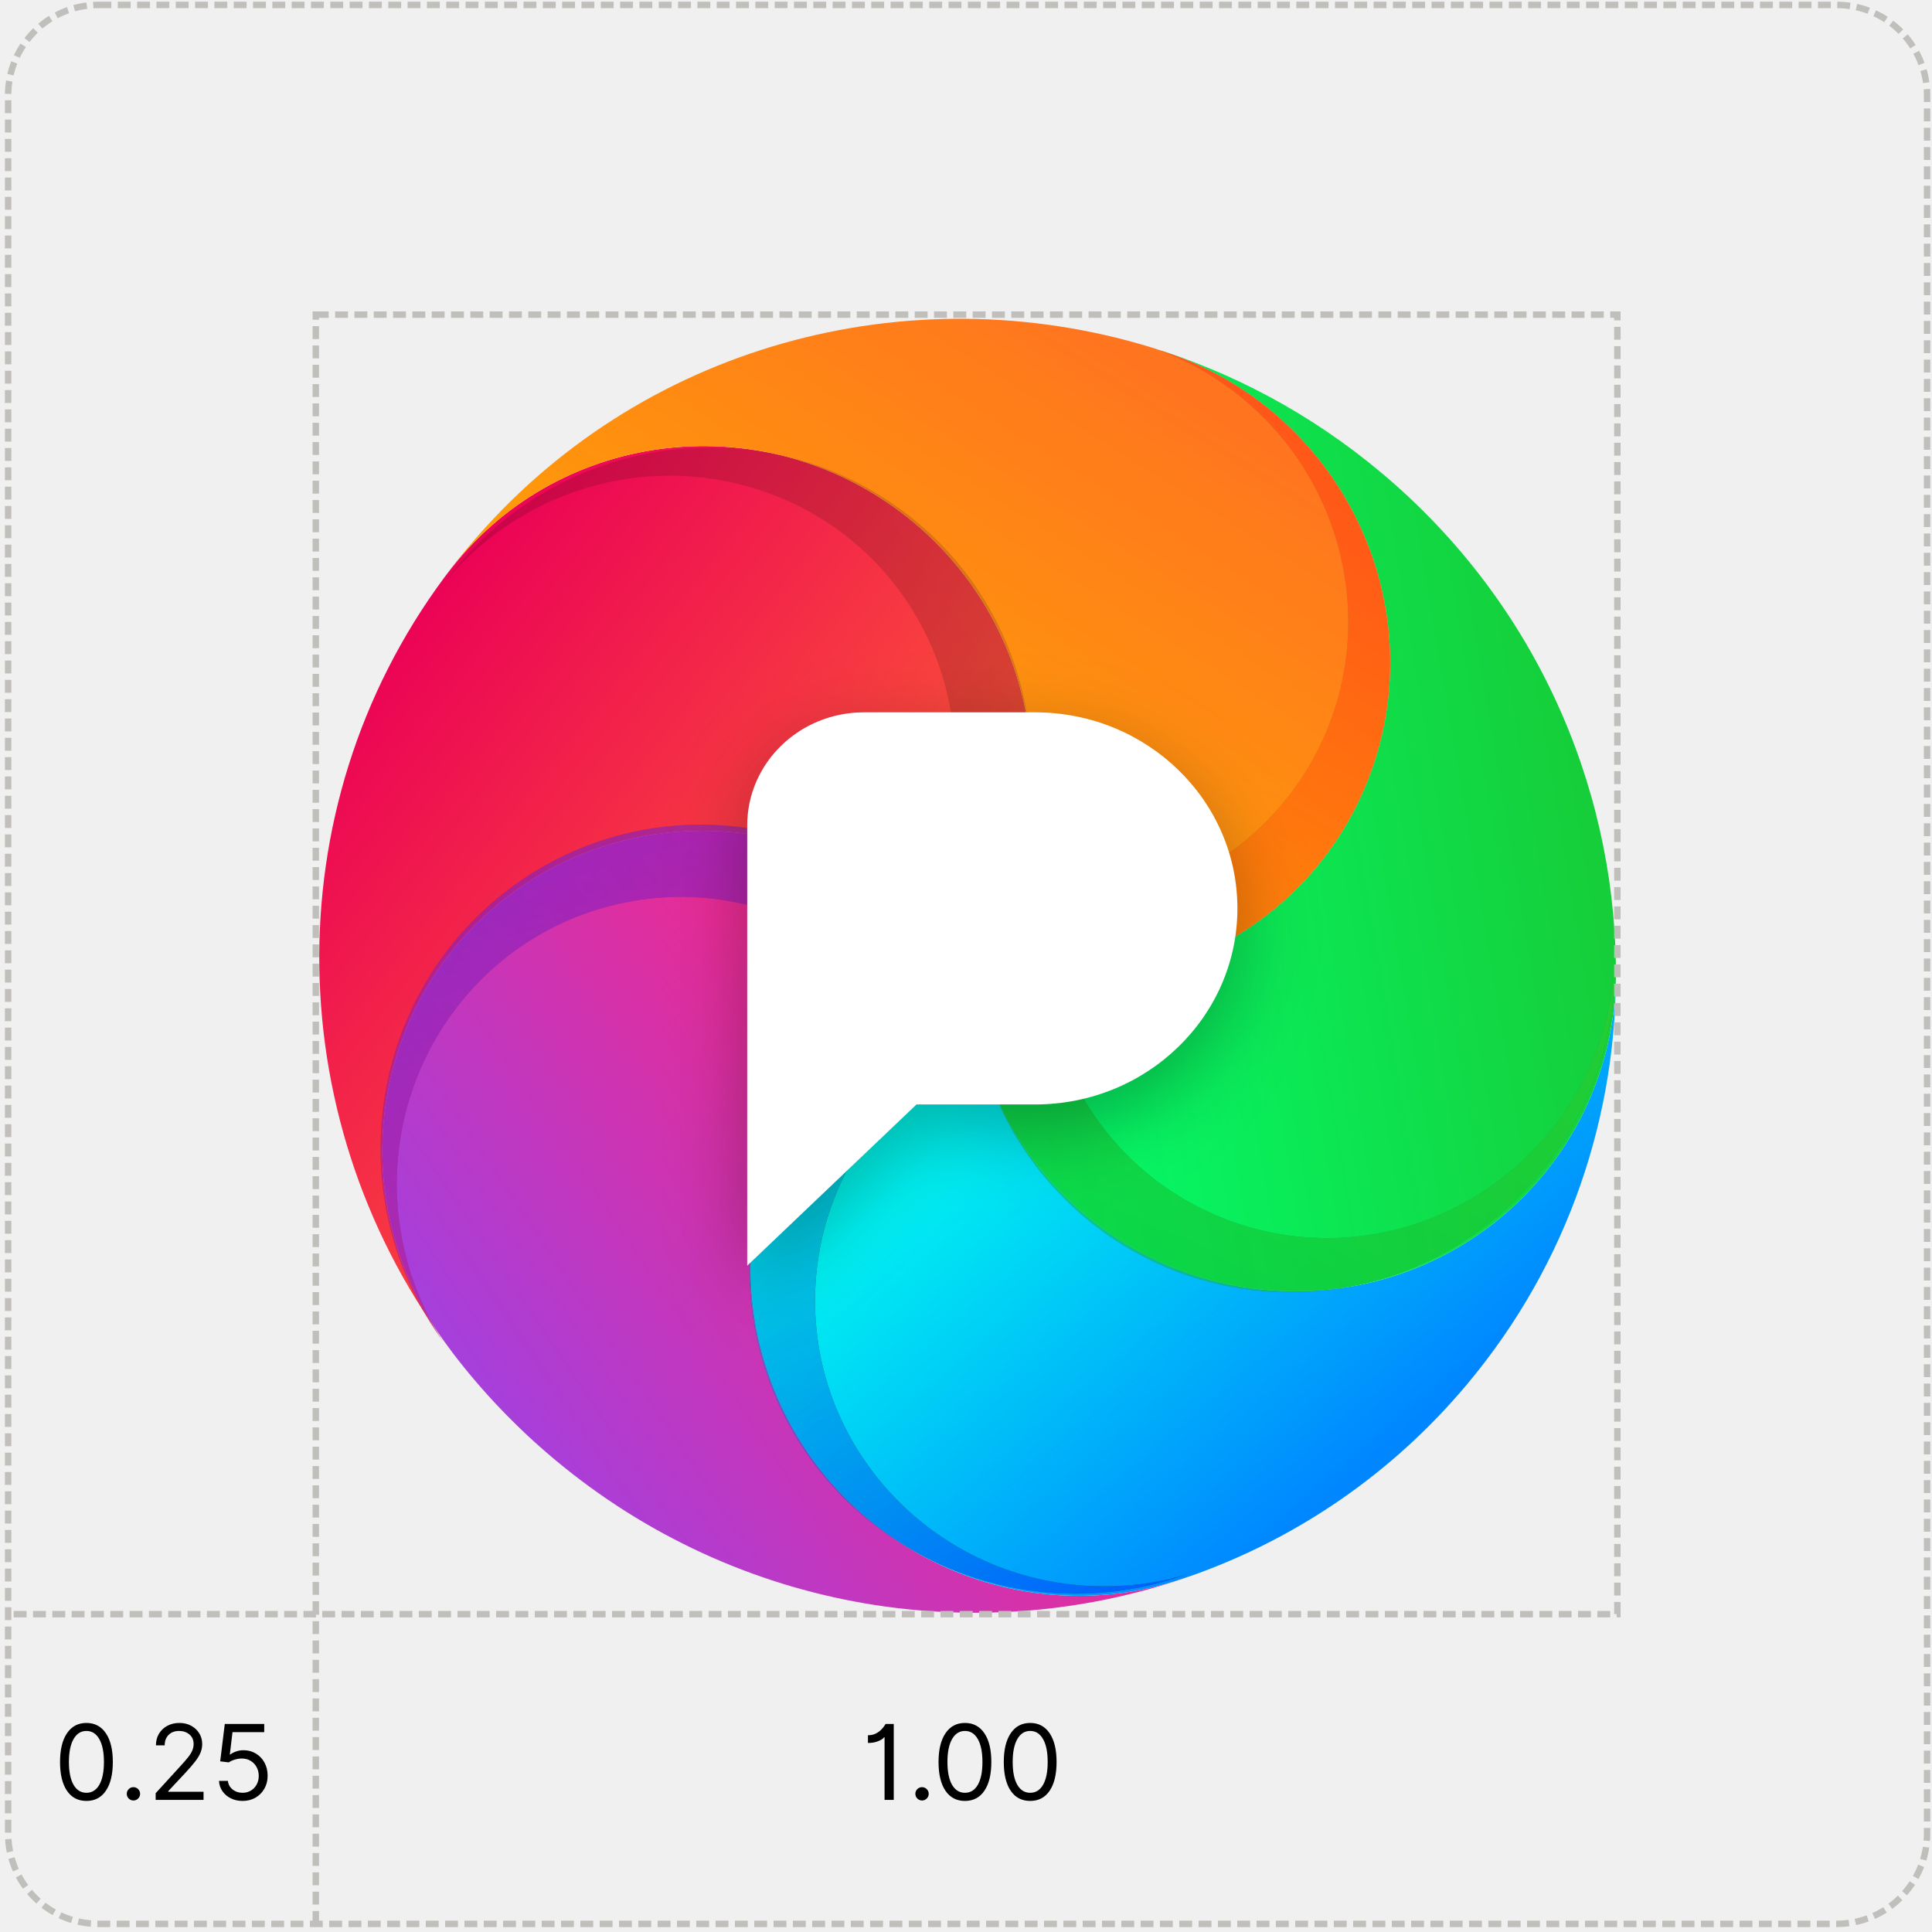
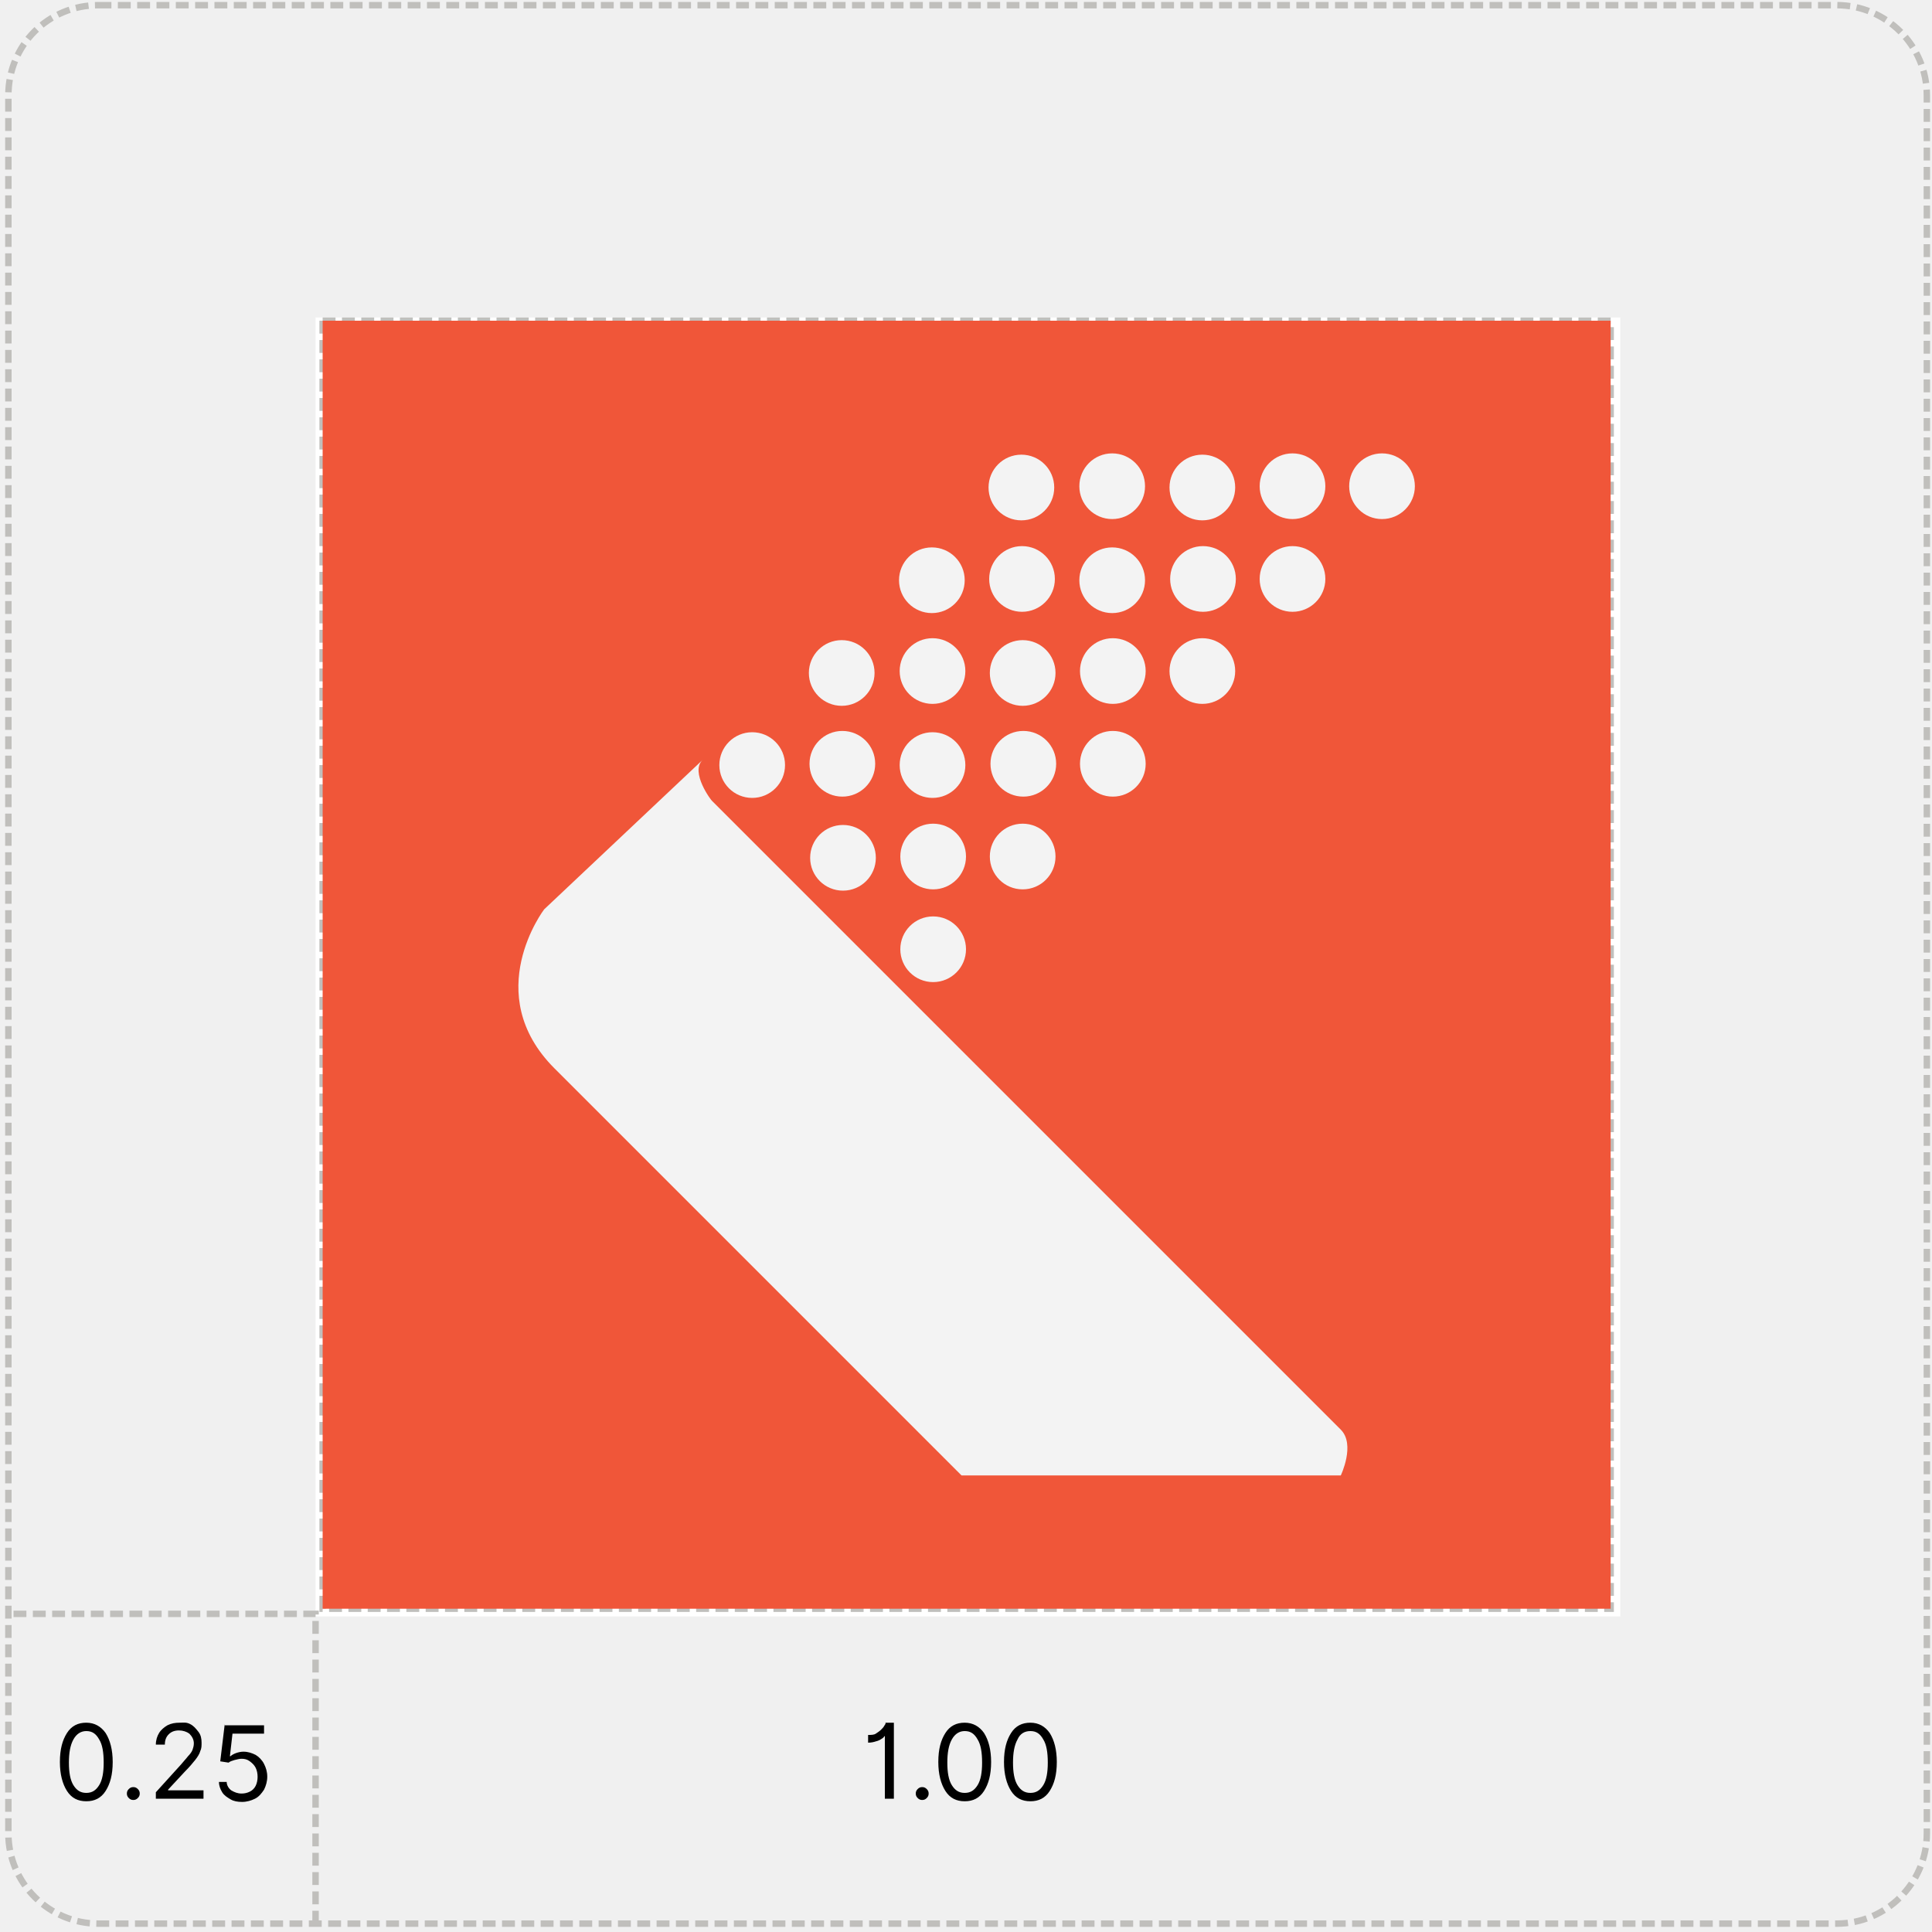
- <svg xmlns="http://www.w3.org/2000/svg" xmlns:xlink="http://www.w3.org/1999/xlink" width="300" height="300" viewBox="0 0 300 300" version="1.1" id="svg114">
-   <defs id="defs61">
-     <rect id="path-1" x="0" y="0.112" width="50" height="49.776" />
-     <linearGradient x1="1" y1="0.558" x2="0" y2="0.601" id="linearGradient-3">
-       <stop stop-color="#FF5C34" offset="0%" id="stop7" />
-       <stop stop-color="#EB0256" offset="100%" id="stop9" />
-     </linearGradient>
-     <linearGradient x1="18.604" y1="60.089" x2="29.552" y2="34.263" id="linearGradient-4" gradientTransform="scale(1.218163,0.820908)" gradientUnits="userSpaceOnUse">
-       <stop stop-color="#A63FDB" offset="0%" id="stop12" />
-       <stop stop-color="#FF257E" offset="100%" id="stop14" />
-     </linearGradient>
-     <linearGradient x1="31.906" y1="22.861" x2="56.143" y2="28.198" id="linearGradient-5" gradientTransform="scale(0.8786187,1.13815)" gradientUnits="userSpaceOnUse">
-       <stop stop-color="#00FFF0" offset="0%" id="stop17" />
-       <stop stop-color="#0087FF" offset="100%" id="stop19" />
-     </linearGradient>
-     <linearGradient x1="40.014" y1="3.05" x2="21.611" y2="22.693" id="linearGradient-6" gradientTransform="scale(1.047997,0.9542011)" gradientUnits="userSpaceOnUse">
-       <stop stop-color="#17C934" offset="0%" id="stop22" />
-       <stop stop-color="#03FF6E" offset="100%" id="stop24" />
-     </linearGradient>
-     <linearGradient x1="0.5" y1="1.119" x2="0.306" y2="0" id="linearGradient-7">
-       <stop stop-color="#FFB000" offset="0%" id="stop27" />
-       <stop stop-color="#FF7725" offset="100%" id="stop29" />
-     </linearGradient>
-     <path d="M 25.88,24.664 C 25.519,17.862 19.644,12.638 12.758,12.994 5.873,13.351 0.583,19.153 0.944,25.954 l 0.01,0.195 c -0.03,-0.492 -0.045,-0.987 -0.045,-1.486 0,-10.156 6.215,-18.878 15.093,-22.659 l 0.523,-0.209 c 6.393,-2.551 13.67,0.5 16.253,6.814 2.583,6.315 -0.506,13.502 -6.899,16.053 z" id="path-8" />
-     <path d="m 16.339,1.871 0.187,-0.075 c 6.393,-2.551 13.67,0.5 16.253,6.814 2.583,6.315 -0.506,13.502 -6.899,16.053 -0.053,-1.007 -0.228,-1.979 -0.508,-2.904 3.43,-1.857 5.756,-5.456 5.756,-9.592 0,-6.037 -4.954,-10.93 -11.066,-10.93 -1.306,0 -2.559,0.223 -3.722,0.634 z" id="path-9" />
-     <linearGradient x1="16.691" y1="19.196" x2="57.873" y2="21.721" id="linearGradient-10" gradientTransform="scale(0.8544198,1.170385)" gradientUnits="userSpaceOnUse">
-       <stop stop-color="#9EE85D" offset="0%" id="stop34" />
-       <stop stop-color="#0ED061" offset="100%" id="stop36" />
-     </linearGradient>
-     <path d="m 28.379,9.27 0.187,-0.075 c 6.393,-2.551 13.67,0.5 16.253,6.814 2.583,6.315 -0.506,13.502 -6.899,16.053 -0.053,-1.007 -0.228,-1.979 -0.508,-2.904 3.43,-1.857 5.756,-5.456 5.756,-9.592 0,-6.037 -4.954,-10.93 -11.066,-10.93 -1.306,0 -2.559,0.223 -3.722,0.634 z" id="path-11" />
-     <linearGradient x1="38.66" y1="42.314" x2="29.418" y2="17.769" id="linearGradient-12" gradientTransform="scale(0.8544198,1.170385)" gradientUnits="userSpaceOnUse">
-       <stop stop-color="#21EFE3" offset="0%" id="stop40" />
-       <stop stop-color="#2598FF" offset="100%" id="stop42" />
-     </linearGradient>
-     <path d="m 25.135,22.732 0.187,-0.075 c 6.393,-2.551 13.67,0.5 16.253,6.814 2.583,6.315 -0.506,13.502 -6.899,16.053 -0.053,-1.007 -0.228,-1.979 -0.508,-2.904 3.43,-1.857 5.756,-5.456 5.756,-9.592 0,-6.037 -4.955,-10.93 -11.066,-10.93 -1.306,0 -2.559,0.223 -3.722,0.634 z" id="path-13" />
-     <linearGradient x1="32.778" y1="31.292" x2="-5.737" y2="34.564" id="linearGradient-14" gradientTransform="scale(0.8544198,1.170385)" gradientUnits="userSpaceOnUse">
-       <stop stop-color="#A63FDB" offset="0%" id="stop46" />
-       <stop stop-color="#FF257E" offset="100%" id="stop48" />
-     </linearGradient>
-     <path d="m 10.654,23.765 0.187,-0.075 c 6.393,-2.551 13.67,0.5 16.253,6.814 2.583,6.315 -0.506,13.502 -6.899,16.053 -0.053,-1.007 -0.228,-1.979 -0.508,-2.904 3.43,-1.857 5.756,-5.456 5.756,-9.592 0,-6.037 -4.954,-10.93 -11.066,-10.93 -1.306,0 -2.559,0.223 -3.722,0.634 z" id="path-15" />
-     <path d="m 5.546,10.697 0.187,-0.075 c 6.393,-2.551 13.67,0.5 16.253,6.814 2.583,6.315 -0.506,13.502 -6.899,16.053 -0.053,-1.007 -0.228,-1.979 -0.508,-2.904 3.43,-1.857 5.756,-5.456 5.756,-9.592 0,-6.037 -4.955,-10.93 -11.066,-10.93 -1.306,0 -2.559,0.223 -3.722,0.634 z" id="path-16" />
-     <path d="m 35.632,42.373 h 4.545 c 4.281,0 7.752,-3.364 7.752,-7.513 0,-4.149 -3.471,-7.513 -7.752,-7.513 h -6.56 c -2.47,0 -4.472,1.941 -4.472,4.334 v 16.87 z" id="path-17" />
-     <filter x="-0.266" y="-0.189" width="1.532" height="1.472" filterUnits="objectBoundingBox" id="filter-18">
-       <feOffset dx="0" dy="1" in="SourceAlpha" result="shadowOffsetOuter1" id="feOffset54" />
-       <feGaussianBlur stdDeviation="1.5" in="shadowOffsetOuter1" result="shadowBlurOuter1" id="feGaussianBlur56" />
-       <feColorMatrix values="0 0 0 0 0   0 0 0 0 0   0 0 0 0 0  0 0 0 0.299 0" type="matrix" in="shadowBlurOuter1" id="feColorMatrix58" />
-     </filter>
-     <linearGradient xlink:href="#linearGradient-3" id="linearGradient937" x1="30.973" y1="27.509" x2="1.109" y2="28.797" gradientTransform="scale(0.8355445,1.196824)" gradientUnits="userSpaceOnUse" />
-     <linearGradient xlink:href="#linearGradient-7" id="linearGradient939" x1="15.185" y1="33.22" x2="9.592" y2="1.019" gradientTransform="scale(1.139295,0.8777356)" gradientUnits="userSpaceOnUse" />
-     <linearGradient xlink:href="#linearGradient-7" id="linearGradient941" x1="15.185" y1="33.22" x2="9.592" y2="1.019" gradientTransform="scale(1.139295,0.8777356)" gradientUnits="userSpaceOnUse" />
-     <linearGradient xlink:href="#linearGradient-7" id="linearGradient943" x1="15.185" y1="33.22" x2="9.592" y2="1.019" gradientTransform="scale(1.139295,0.8777356)" gradientUnits="userSpaceOnUse" />
-     <linearGradient xlink:href="#linearGradient-7" id="linearGradient945" x1="29.277" y1="23.493" x2="25.329" y2="0.764" gradientTransform="scale(0.8544198,1.170385)" gradientUnits="userSpaceOnUse" />
-     <linearGradient xlink:href="#linearGradient-3" id="linearGradient947" x1="26.799" y1="19.64" x2="6.491" y2="20.515" gradientTransform="scale(0.8544198,1.170385)" gradientUnits="userSpaceOnUse" />
-   </defs>
-   <g id="Page-1" transform="matrix(4.052246,0,0,4.052246,48.97737,48.82868)" style="fill:none;fill-rule:evenodd;stroke:none;stroke-width:1">
-     <g id="icon-copy-9">
-       <g id="Group">
-         <mask id="mask-2" fill="white">
-           <use xlink:href="#path-1" id="use63" x="0" y="0" width="100%" height="100%" />
-         </mask>
-         <g id="Rectangle" />
-         <g id="Group-12" mask="url(#mask-2)">
-           <g transform="translate(-12.59854,-12.10062)" id="g108">
-             <g id="Group-5" transform="rotate(40,14.70721,46.94877)" style="fill-rule:evenodd;stroke-width:1">
-               <path d="m 25.88,24.664 c -6.69,-1.648 -13.466,2.374 -15.134,8.982 -1.668,6.608 2.403,13.301 9.094,14.949 l 0.506,0.125 C 9.691,46.338 1.621,37.228 0.954,26.15 l -0.01,-0.195 C 0.583,19.153 5.873,13.351 12.758,12.994 19.644,12.638 25.519,17.862 25.88,24.664 Z" id="Combined-Shape" style="fill:url(#linearGradient937)" />
-               <path d="m 25.88,24.664 c -3.551,5.838 -1.639,13.414 4.271,16.922 5.91,3.508 13.581,1.619 17.132,-4.219 l 0.235,-0.387 c -4.315,7.381 -12.39,12.348 -21.639,12.348 -1.902,0 -3.754,-0.21 -5.535,-0.608 L 19.839,48.595 C 13.148,46.947 9.077,40.254 10.745,33.646 12.413,27.037 19.189,23.016 25.88,24.664 Z" id="Combined-Shape-Copy-6" style="fill:url(#linearGradient-4)" />
-               <path d="m 25.88,24.664 c 4.432,5.217 12.307,5.898 17.589,1.52 5.282,-4.378 5.971,-12.156 1.539,-17.373 L 44.906,8.691 c 3.707,4.303 5.943,9.88 5.943,15.973 0,4.486 -1.212,8.692 -3.331,12.316 L 47.283,37.366 C 43.732,43.204 36.061,45.093 30.151,41.585 24.241,38.078 22.328,30.502 25.88,24.664 Z" id="Combined-Shape-Copy-5" style="fill:url(#linearGradient-5)" />
-               <path d="M 25.88,24.664 C 32.273,22.112 35.362,14.925 32.779,8.61 30.196,2.295 22.919,-0.755 16.526,1.796 L 16.002,2.005 C 19.032,0.715 22.371,0 25.88,0 33.502,0 40.326,3.373 44.906,8.691 l 0.101,0.119 C 49.44,14.027 48.751,21.806 43.469,26.184 38.187,30.561 30.312,29.881 25.88,24.664 Z" id="Combined-Shape-Copy-4" style="fill:url(#linearGradient-6)" />
-               <g id="Combined-Shape-Copy-3" style="fill:url(#linearGradient943)">
-                 <use xlink:href="#path-8" id="use71" style="fill:url(#linearGradient939)" x="0" y="0" width="100%" height="100%" />
-                 <use style="mix-blend-mode:multiply;fill:url(#linearGradient941);fill-opacity:0.1" xlink:href="#path-8" id="use73" x="0" y="0" width="100%" height="100%" />
-               </g>
-               <g id="g80" style="opacity:0.505">
-                 <use xlink:href="#path-9" id="use76" style="fill:url(#linearGradient945)" x="0" y="0" width="100%" height="100%" />
-                 <use style="mix-blend-mode:overlay;fill:#000000;fill-opacity:0.496" xlink:href="#path-9" id="use78" x="0" y="0" width="100%" height="100%" />
-               </g>
-               <g id="Combined-Shape-Copy-7" transform="rotate(72,37.05553,20.1788)" style="opacity:0.544">
-                 <use xlink:href="#path-11" id="use82" style="fill:url(#linearGradient-10)" x="0" y="0" width="100%" height="100%" />
-                 <use style="mix-blend-mode:overlay;fill:#000000;fill-opacity:0.5" xlink:href="#path-11" id="use84" x="0" y="0" width="100%" height="100%" />
-               </g>
-               <g id="Combined-Shape-Copy-8" transform="rotate(143,33.81132,33.641)" style="opacity:0.562">
-                 <use xlink:href="#path-13" id="use87" style="fill:url(#linearGradient-12)" x="0" y="0" width="100%" height="100%" />
-                 <use style="mix-blend-mode:overlay;fill:#000000" xlink:href="#path-13" id="use89" x="0" y="0" width="100%" height="100%" />
-               </g>
-               <g id="Combined-Shape-Copy-9" transform="rotate(-143,19.33017,34.67347)" style="opacity:0.584">
-                 <use xlink:href="#path-15" id="use92" style="fill:url(#linearGradient-14)" x="0" y="0" width="100%" height="100%" />
-                 <use style="mix-blend-mode:overlay;fill:#000000;fill-opacity:0.503" xlink:href="#path-15" id="use94" x="0" y="0" width="100%" height="100%" />
-               </g>
-               <g id="Combined-Shape-Copy-10" transform="rotate(-71,14.22193,21.60585)" style="opacity:0.18">
-                 <use xlink:href="#path-16" id="use97" style="fill:url(#linearGradient947)" x="0" y="0" width="100%" height="100%" />
-                 <use style="mix-blend-mode:multiply;fill:#000000;fill-opacity:0.773" xlink:href="#path-16" id="use99" x="0" y="0" width="100%" height="100%" />
-               </g>
-             </g>
-             <g id="Path-6-Copy-2" style="fill-rule:nonzero">
-               <use xlink:href="#path-17" id="use103" style="fill:#000000;fill-opacity:1;filter:url(#filter-18)" x="0" y="0" width="100%" height="100%" />
-               <use xlink:href="#path-17" id="use105" style="fill:#ffffff" x="0" y="0" width="100%" height="100%" />
-             </g>
-           </g>
+ <svg xmlns="http://www.w3.org/2000/svg" version="1.1" id="svg114" x="0px" y="0px" viewBox="0 0 300 300" style="enable-background:new 0 0 300 300;" xml:space="preserve">
+   <style type="text/css">
+ 	.st0{fill-rule:evenodd;clip-rule:evenodd;fill:url(#Combined-Shape_00000057827778912772335560000008773479914139982995_);}
+ 	.st1{fill-rule:evenodd;clip-rule:evenodd;fill:url(#Combined-Shape-Copy-6_00000127013027580605020650000001974636589474322560_);}
+ 	.st2{fill-rule:evenodd;clip-rule:evenodd;fill:url(#Combined-Shape-Copy-5_00000071529546259386838350000007445274708620063135_);}
+ 	.st3{fill-rule:evenodd;clip-rule:evenodd;fill:url(#Combined-Shape-Copy-4_00000170274410710280138810000005474364172632838821_);}
+ 	.st4{fill-rule:evenodd;clip-rule:evenodd;fill:url(#path-8_00000064348050267111839480000011476058586057413015_);}
+ 	
+ 		.st5{fill-rule:evenodd;clip-rule:evenodd;fill:url(#path-8_00000124865880064197571560000007746053411829434267_);fill-opacity:0.1;}
+ 	.st6{opacity:0.505;}
+ 	.st7{fill-rule:evenodd;clip-rule:evenodd;fill:url(#path-9_00000145049167553832285340000006461784458006643599_);}
+ 	.st8{fill-rule:evenodd;clip-rule:evenodd;fill-opacity:0.496;}
+ 	.st9{opacity:0.544;}
+ 	.st10{fill-rule:evenodd;clip-rule:evenodd;fill:url(#path-11_00000155121527703683688290000009955154990318190208_);}
+ 	.st11{fill-rule:evenodd;clip-rule:evenodd;fill-opacity:0.5;}
+ 	.st12{opacity:0.562;}
+ 	.st13{fill-rule:evenodd;clip-rule:evenodd;fill:url(#path-13_00000139996207539338642320000015897651059324110500_);}
+ 	.st14{fill-rule:evenodd;clip-rule:evenodd;}
+ 	.st15{opacity:0.584;}
+ 	.st16{fill-rule:evenodd;clip-rule:evenodd;fill:url(#path-15_00000013911551304701523710000000507146852273749168_);}
+ 	.st17{fill-rule:evenodd;clip-rule:evenodd;fill-opacity:0.503;}
+ 	.st18{opacity:0.18;}
+ 	.st19{fill-rule:evenodd;clip-rule:evenodd;fill:url(#path-16_00000136402299256919620120000002441883885625955493_);}
+ 	.st20{fill-rule:evenodd;clip-rule:evenodd;fill-opacity:0.773;}
+ 	.st21{fill:#FFFFFF;}
+ 	.st22{fill-rule:evenodd;clip-rule:evenodd;fill:#FFFFFF;}
+ 	.st23{fill:none;stroke:#C0BFBC;stroke-dasharray:2,1;}
+ 	.st24{fill:#F05639;}
+ 	.st25{fill:#F3F3F3;}
+ </style>
+   <g id="Rectangle">
+ </g>
+   <g id="g108" transform="translate(-12.59854,-12.10062)">
+     <g id="Group-5" transform="rotate(40,14.70721,46.94877)">
+       <linearGradient id="Combined-Shape_00000044178296291416353720000010908946256262672300_" gradientUnits="userSpaceOnUse" x1="344.306" y1="1166.216" x2="314.467" y2="1164.93" gradientTransform="matrix(2.5937 -3.1174 -2.1764 -3.7152 1846.963 5468.735)">
+         <stop offset="0" style="stop-color:#FF5C34" />
+         <stop offset="1" style="stop-color:#EB0256" />
+       </linearGradient>
+       <path id="Combined-Shape" style="fill-rule:evenodd;clip-rule:evenodd;fill:url(#Combined-Shape_00000044178296291416353720000010908946256262672300_);" d="    M202.2,39.9c-27.1-6.7-54.6,9.6-61.3,36.4s9.7,53.9,36.8,60.6l2.1,0.5c-43.2-9.6-75.9-46.6-78.6-91.5l0-0.8    c-1.5-27.6,20-51.1,47.9-52.5S200.7,12.3,202.2,39.9z" />
+       <linearGradient id="Combined-Shape-Copy-6_00000046337249250300366260000012759506001591635630_" gradientUnits="userSpaceOnUse" x1="220.268" y1="1213.028" x2="231.216" y2="1238.854" gradientTransform="matrix(3.7814 -2.1383 -3.173 -2.5483 3195.899 3699.308)">
+         <stop offset="0" style="stop-color:#A63FDB" />
+         <stop offset="1" style="stop-color:#FF257E" />
+       </linearGradient>
+       <path id="Combined-Shape-Copy-6" style="fill-rule:evenodd;clip-rule:evenodd;fill:url(#Combined-Shape-Copy-6_00000046337249250300366260000012759506001591635630_);" d="    M202.2,39.9c-14.4,23.7-6.6,54.4,17.3,68.6c24,14.2,55,6.6,69.4-17.1l1-1.6c-17.5,29.9-50.2,50-87.7,50c-7.7,0-15.2-0.9-22.4-2.5    l-2.1-0.5c-27.1-6.7-43.6-33.8-36.8-60.6C147.6,49.5,175.1,33.2,202.2,39.9z" />
+       <linearGradient id="Combined-Shape-Copy-5_00000101800871905952851560000004553338833602811541_" gradientUnits="userSpaceOnUse" x1="334.975" y1="1179.472" x2="359.212" y2="1174.136" gradientTransform="matrix(2.7274 -2.9646 -2.2886 -3.533 1998.822 5192.558)">
+         <stop offset="0" style="stop-color:#00FFF0" />
+         <stop offset="1" style="stop-color:#0087FF" />
+       </linearGradient>
+       <path id="Combined-Shape-Copy-5" style="fill-rule:evenodd;clip-rule:evenodd;fill:url(#Combined-Shape-Copy-5_00000101800871905952851560000004553338833602811541_);" d="    M202.2,39.9c18,21.1,49.9,23.9,71.3,6.2s24.2-49.3,6.2-70.4l-0.4-0.5c15,17.4,24.1,40,24.1,64.7c0,18.2-4.9,35.2-13.5,49.9l-1,1.6    c-14.4,23.7-45.5,31.3-69.4,17.1S187.8,63.6,202.2,39.9z" />
+       <linearGradient id="Combined-Shape-Copy-4_00000054986027048449531100000007126625399912075166_" gradientUnits="userSpaceOnUse" x1="307.167" y1="1219.68" x2="288.764" y2="1200.037" gradientTransform="matrix(3.2532 -2.4854 -2.7298 -2.962 2595.972 4326.715)">
+         <stop offset="0" style="stop-color:#17C934" />
+         <stop offset="1" style="stop-color:#03FF6E" />
+       </linearGradient>
+       <path id="Combined-Shape-Copy-4" style="fill-rule:evenodd;clip-rule:evenodd;fill:url(#Combined-Shape-Copy-4_00000054986027048449531100000007126625399912075166_);" d="    M202.2,39.9c25.9-10.3,38.4-39.5,28-65.1c-10.5-25.6-40-38-65.9-27.6l-2.1,0.8c12.3-5.2,25.8-8.1,40-8.1    c30.9,0,58.5,13.7,77.1,35.2l0.4,0.5c18,21.1,15.2,52.7-6.2,70.4S220.1,61.1,202.2,39.9z" />
+       <g id="Combined-Shape-Copy-3">
+         <g id="use71">
+           <linearGradient id="path-8_00000126291420710570170240000009395619224758111144_" gradientUnits="userSpaceOnUse" x1="251.731" y1="1223.769" x2="246.138" y2="1255.97" gradientTransform="matrix(3.5366 -2.2863 -2.9676 -2.7247 2917.847 3966.795)">
+             <stop offset="0" style="stop-color:#FFB000" />
+             <stop offset="1" style="stop-color:#FF7725" />
+           </linearGradient>
+           <path id="path-8" style="fill-rule:evenodd;clip-rule:evenodd;fill:url(#path-8_00000126291420710570170240000009395619224758111144_);" d="      M202.2,39.9C200.7,12.3,176.9-8.8,149-7.4s-49.3,25-47.9,52.5l0,0.8c-0.1-2-0.2-4-0.2-6c0-41.2,25.2-76.5,61.2-91.8l2.1-0.8      c25.9-10.3,55.4,2,65.9,27.6S228.1,29.6,202.2,39.9z" />
+         </g>
+         <g id="use73">
+           <linearGradient id="path-8_00000125574768290046825340000004640850911418421651_" gradientUnits="userSpaceOnUse" x1="251.731" y1="1223.769" x2="246.138" y2="1255.97" gradientTransform="matrix(3.5366 -2.2863 -2.9676 -2.7247 2917.847 3966.795)">
+             <stop offset="0" style="stop-color:#FFB000" />
+             <stop offset="1" style="stop-color:#FF7725" />
+           </linearGradient>
+           <path id="path-8_00000024697530980511891170000013577268006353882034_" style="fill-rule:evenodd;clip-rule:evenodd;fill:url(#path-8_00000125574768290046825340000004640850911418421651_);fill-opacity:0.1;" d="      M202.2,39.9C200.7,12.3,176.9-8.8,149-7.4s-49.3,25-47.9,52.5l0,0.8c-0.1-2-0.2-4-0.2-6c0-41.2,25.2-76.5,61.2-91.8l2.1-0.8      c25.9-10.3,55.4,2,65.9,27.6S228.1,29.6,202.2,39.9z" />
+         </g>
+       </g>
+       <g id="g80" class="st6">
+         <g id="use76">
+           <linearGradient id="path-9_00000016065947405521865550000006621175290178428078_" gradientUnits="userSpaceOnUse" x1="340.523" y1="1171.784" x2="336.575" y2="1194.512" gradientTransform="matrix(2.6523 -3.0485 -2.2255 -3.6331 1913.509 5344.285)">
+             <stop offset="0" style="stop-color:#FFB000" />
+             <stop offset="1" style="stop-color:#FF7725" />
+           </linearGradient>
+           <path id="path-9" style="fill-rule:evenodd;clip-rule:evenodd;fill:url(#path-9_00000016065947405521865550000006621175290178428078_);" d="      M163.5-52.5l0.8-0.3c25.9-10.3,55.4,2,65.9,27.6c10.5,25.6-2,54.7-28,65.1c-0.2-4.1-0.9-8-2.1-11.8C214,20.6,223.4,6,223.4-10.7      c0-24.5-20.1-44.3-44.8-44.3C173.3-55,168.2-54.1,163.5-52.5z" />
+         </g>
+         <g id="use78">
+           <path id="path-9_00000041279033419933900070000016865105576933992321_" class="st8" d="      M163.5-52.5l0.8-0.3c25.9-10.3,55.4,2,65.9,27.6c10.5,25.6-2,54.7-28,65.1c-0.2-4.1-0.9-8-2.1-11.8C214,20.6,223.4,6,223.4-10.7      c0-24.5-20.1-44.3-44.8-44.3C173.3-55,168.2-54.1,163.5-52.5z" />
+         </g>
+       </g>
+       <g id="Combined-Shape-Copy-7" transform="rotate(72,37.05553,20.1788)" class="st9">
+         <g id="use82">
+           <linearGradient id="path-11_00000111879134858676394290000011779095193847159432_" gradientUnits="userSpaceOnUse" x1="1553.733" y1="198.001" x2="1594.915" y2="200.527" gradientTransform="matrix(-1.297 -4.3973 -3.2102 1.7766 2662.768 6293.769)">
+             <stop offset="0" style="stop-color:#9EE85D" />
+             <stop offset="1" style="stop-color:#0ED061" />
+           </linearGradient>
+           <path id="path-11" style="fill-rule:evenodd;clip-rule:evenodd;fill:url(#path-11_00000111879134858676394290000011779095193847159432_);" d="      M68.4-223.7l0.8-0.3c25.9-10.3,55.4,2,65.9,27.6s-2,54.7-28,65.1c-0.2-4.1-0.9-8-2.1-11.8c13.9-7.5,23.3-22.1,23.3-38.9      c0-24.5-20.1-44.3-44.8-44.3C78.2-226.2,73.1-225.3,68.4-223.7L68.4-223.7z" />
+         </g>
+         <g id="use84">
+           <path id="path-11_00000096035700788886535640000000221478770473265337_" class="st11" d="      M68.4-223.7l0.8-0.3c25.9-10.3,55.4,2,65.9,27.6s-2,54.7-28,65.1c-0.2-4.1-0.9-8-2.1-11.8c13.9-7.5,23.3-22.1,23.3-38.9      c0-24.5-20.1-44.3-44.8-44.3C78.2-226.2,73.1-225.3,68.4-223.7L68.4-223.7z" />
+         </g>
+       </g>
+       <g id="Combined-Shape-Copy-8" transform="rotate(143,33.81132,33.641)" class="st12">
+         <g id="use87">
+           <linearGradient id="path-13_00000073687173891637624030000012145017735289923760_" gradientUnits="userSpaceOnUse" x1="1053.596" y1="-1265.29" x2="1044.353" y2="-1289.835" gradientTransform="matrix(-3.4576 0.2482 0.1812 4.7362 3792.505 5661.935)">
+             <stop offset="0" style="stop-color:#21EFE3" />
+             <stop offset="1" style="stop-color:#2598FF" />
+           </linearGradient>
+           <path id="path-13" style="fill-rule:evenodd;clip-rule:evenodd;fill:url(#path-13_00000073687173891637624030000012145017735289923760_);" d="      M-135.8-165.3l0.8-0.3c25.9-10.3,55.4,2,65.9,27.6s-2,54.7-28,65.1c-0.2-4.1-0.9-8-2.1-11.8c13.9-7.5,23.3-22.1,23.3-38.9      c0-24.5-20.1-44.3-44.8-44.3C-126-167.9-131.1-167-135.8-165.3z" />
+         </g>
+         <g id="use89">
+           <path id="path-13_00000110467171465195601290000014345966944787894148_" class="st14" d="      M-135.8-165.3l0.8-0.3c25.9-10.3,55.4,2,65.9,27.6s-2,54.7-28,65.1c-0.2-4.1-0.9-8-2.1-11.8c13.9-7.5,23.3-22.1,23.3-38.9      c0-24.5-20.1-44.3-44.8-44.3C-126-167.9-131.1-167-135.8-165.3z" />
+         </g>
+       </g>
+       <g id="Combined-Shape-Copy-9" transform="rotate(-143,19.33017,34.67347)" class="st15">
+         <g id="use92">
+           <linearGradient id="path-15_00000044160610383155957700000016302742602290035856_" gradientUnits="userSpaceOnUse" x1="-663.037" y1="-1276.509" x2="-701.552" y2="-1273.237" gradientTransform="matrix(-0.7788 4.6211 3.3736 1.0669 3691.298 4513.151)">
+             <stop offset="0" style="stop-color:#A63FDB" />
+             <stop offset="1" style="stop-color:#FF257E" />
+           </linearGradient>
+           <path id="path-15" style="fill-rule:evenodd;clip-rule:evenodd;fill:url(#path-15_00000044160610383155957700000016302742602290035856_);" d="      M-168.2,48l0.8-0.3c25.9-10.3,55.4,2,65.9,27.6s-2,54.7-28,65.1c-0.2-4.1-0.9-8-2.1-11.8c13.9-7.5,23.3-22.1,23.3-38.9      c0-24.5-20.1-44.3-44.8-44.3C-158.4,45.4-163.5,46.3-168.2,48L-168.2,48z" />
+         </g>
+         <g id="use94">
+           <path id="path-15_00000151506519614183293210000002543953263582066344_" class="st17" d="      M-168.2,48l0.8-0.3c25.9-10.3,55.4,2,65.9,27.6s-2,54.7-28,65.1c-0.2-4.1-0.9-8-2.1-11.8c13.9-7.5,23.3-22.1,23.3-38.9      c0-24.5-20.1-44.3-44.8-44.3C-158.4,45.4-163.5,46.3-168.2,48L-168.2,48z" />
+         </g>
+       </g>
+       <g id="Combined-Shape-Copy-10" transform="rotate(-71,14.22193,21.60585)" class="st18">
+         <g id="use97">
+           <linearGradient id="path-16_00000004529218209703266080000004940681794757398949_" gradientUnits="userSpaceOnUse" x1="-1083.409" y1="379.729" x2="-1103.718" y2="378.854" gradientTransform="matrix(2.9678 2.4427 1.7832 -4.0653 2627.536 4344.238)">
+             <stop offset="0" style="stop-color:#FF5C34" />
+             <stop offset="1" style="stop-color:#EB0256" />
+           </linearGradient>
+           <path id="path-16" style="fill-rule:evenodd;clip-rule:evenodd;fill:url(#path-16_00000004529218209703266080000004940681794757398949_);" d="      M19.3,112.4l0.8-0.3c25.9-10.3,55.4,2,65.9,27.6s-2,54.7-28,65.1c-0.2-4.1-0.9-8-2.1-11.8c13.9-7.5,23.3-22.1,23.3-38.9      c0-24.5-20.1-44.3-44.8-44.3C29.1,109.8,24,110.7,19.3,112.4z" />
+         </g>
+         <g id="use99">
+           <path id="path-16_00000045577588944108804050000003225937843616362635_" class="st20" d="      M19.3,112.4l0.8-0.3c25.9-10.3,55.4,2,65.9,27.6s-2,54.7-28,65.1c-0.2-4.1-0.9-8-2.1-11.8c13.9-7.5,23.3-22.1,23.3-38.9      c0-24.5-20.1-44.3-44.8-44.3C29.1,109.8,24,110.7,19.3,112.4z" />
        </g>
      </g>
    </g>
+     <g id="Path-6-Copy-2">
+       <g id="use103">
+         <path id="path-17" d="M154.9,183.6h18.4c17.3,0,31.4-13.6,31.4-30.4s-14.1-30.4-31.4-30.4     h-26.6c-10,0-18.1,7.9-18.1,17.6v68.4L154.9,183.6z" />
+       </g>
+       <g id="use105">
+         <path id="path-17_00000173880314673860124020000000006783466366779797_" class="st21" d="     M154.9,183.6h18.4c17.3,0,31.4-13.6,31.4-30.4s-14.1-30.4-31.4-30.4h-26.6c-10,0-18.1,7.9-18.1,17.6v68.4L154.9,183.6z" />
+       </g>
+     </g>
  </g>
-   <rect ry="14.027" style="opacity:1;fill:none;fill-opacity:1;fill-rule:evenodd;stroke:#c0bfbc;stroke-width:1;stroke-linecap:butt;stroke-linejoin:miter;stroke-miterlimit:4;stroke-dasharray:2, 1;stroke-dashoffset:0;stroke-opacity:1;paint-order:normal" id="rect968" width="297.974" height="297.974" x="1.263" y="0.763" />
-   <rect ry="0" style="opacity:1;fill:none;fill-opacity:1;fill-rule:evenodd;stroke:#c0bfbc;stroke-width:1;stroke-linecap:butt;stroke-linejoin:miter;stroke-miterlimit:4;stroke-dasharray:2, 1;stroke-dashoffset:0;stroke-opacity:1;paint-order:normal" id="rect968-3" width="202.105" height="201.789" x="49.038" y="48.857" />
-   <path style="opacity:1;fill:none;fill-opacity:1;fill-rule:evenodd;stroke:#c0bfbc;stroke-width:1;stroke-linecap:butt;stroke-linejoin:miter;stroke-miterlimit:4;stroke-dasharray:2, 1;stroke-dashoffset:0;stroke-opacity:1;paint-order:normal" d="m 49.038,298.737 0,-48.091 -47.775,0" id="rect906" />
-   <path style="font-style:normal;font-weight:normal;font-size:162.09px;line-height:1.25;font-family:sans-serif;letter-spacing:0px;word-spacing:0px;fill:#000000;fill-opacity:1;stroke:none;stroke-width:4.052;" d="M 13.42 267.537 C 12.131 267.537 11.126 268.07 10.404 269.133 C 9.683 270.196 9.322 271.683 9.322 273.594 C 9.322 275.52 9.679 277.009 10.393 278.064 C 11.11 279.12 12.119 279.648 13.42 279.648 C 14.721 279.648 15.728 279.12 16.441 278.064 C 17.159 277.009 17.52 275.52 17.52 273.594 C 17.52 271.683 17.159 270.196 16.438 269.133 C 15.716 268.07 14.709 267.537 13.42 267.537 z M 27.854 267.537 C 27.167 267.537 26.547 267.683 25.994 267.975 C 25.445 268.266 25.012 268.673 24.693 269.195 C 24.375 269.717 24.215 270.323 24.215 271.014 L 25.574 271.014 C 25.574 270.342 25.775 269.803 26.178 269.396 C 26.581 268.986 27.124 268.781 27.807 268.781 C 28.447 268.781 28.984 268.964 29.414 269.328 C 29.848 269.693 30.064 270.185 30.064 270.807 C 30.064 271.167 29.992 271.514 29.846 271.844 C 29.704 272.17 29.485 272.518 29.189 272.891 C 28.894 273.259 28.517 273.693 28.061 274.191 L 24.17 278.451 L 24.17 279.486 L 31.607 279.486 L 31.607 278.221 L 26.127 278.221 L 26.127 278.129 L 28.775 275.297 C 29.451 274.572 29.978 273.958 30.357 273.455 C 30.741 272.949 31.011 272.489 31.164 272.078 C 31.321 271.664 31.398 271.24 31.398 270.807 C 31.398 270.2 31.248 269.649 30.945 269.154 C 30.642 268.659 30.223 268.266 29.689 267.975 C 29.156 267.683 28.544 267.537 27.854 267.537 z M 149.836 267.537 C 148.547 267.537 147.54 268.07 146.818 269.133 C 146.097 270.196 145.736 271.683 145.736 273.594 C 145.736 275.52 146.095 277.009 146.809 278.064 C 147.526 279.12 148.535 279.648 149.836 279.648 C 151.137 279.648 152.144 279.12 152.857 278.064 C 153.575 277.009 153.934 275.52 153.934 273.594 C 153.934 271.683 153.573 270.196 152.852 269.133 C 152.13 268.07 151.125 267.537 149.836 267.537 z M 159.967 267.537 C 158.677 267.537 157.671 268.07 156.949 269.133 C 156.228 270.196 155.867 271.683 155.867 273.594 C 155.867 275.52 156.224 277.009 156.938 278.064 C 157.655 279.12 158.666 279.648 159.967 279.648 C 161.268 279.648 162.275 279.12 162.988 278.064 C 163.706 277.009 164.064 275.52 164.064 273.594 C 164.064 271.683 163.704 270.196 162.982 269.133 C 162.261 268.07 161.256 267.537 159.967 267.537 z M 34.904 267.699 L 34.191 273.5 L 35.527 273.662 C 35.773 273.486 36.085 273.342 36.465 273.23 C 36.845 273.115 37.215 273.059 37.576 273.062 C 38.079 273.066 38.525 273.186 38.916 273.42 C 39.307 273.654 39.615 273.974 39.838 274.381 C 40.064 274.784 40.178 275.244 40.178 275.758 C 40.178 276.261 40.068 276.71 39.85 277.109 C 39.635 277.505 39.337 277.817 38.957 278.043 C 38.581 278.269 38.151 278.383 37.668 278.383 C 37.066 278.383 36.547 278.209 36.113 277.863 C 35.683 277.514 35.442 277.072 35.389 276.539 L 34.006 276.539 C 34.037 277.138 34.217 277.672 34.543 278.141 C 34.869 278.609 35.303 278.977 35.844 279.246 C 36.385 279.515 36.993 279.648 37.668 279.648 C 38.416 279.648 39.083 279.48 39.67 279.143 C 40.257 278.801 40.719 278.335 41.053 277.748 C 41.39 277.157 41.559 276.486 41.559 275.734 C 41.559 274.971 41.396 274.292 41.07 273.697 C 40.748 273.102 40.302 272.634 39.734 272.293 C 39.17 271.948 38.528 271.773 37.807 271.773 C 37.411 271.773 37.031 271.838 36.666 271.965 C 36.301 272.091 35.998 272.25 35.756 272.441 L 35.688 272.441 L 36.102 268.965 L 41.029 268.965 L 41.029 267.699 L 34.904 267.699 z M 137.514 267.699 C 137.494 267.73 137.426 267.835 137.307 268.016 C 137.192 268.196 137.021 268.397 136.795 268.619 C 136.572 268.842 136.295 269.036 135.961 269.201 C 135.627 269.366 135.232 269.449 134.775 269.449 L 134.775 270.646 C 135.228 270.646 135.631 270.596 135.984 270.496 C 136.337 270.392 136.625 270.273 136.848 270.139 C 137.07 270.001 137.208 269.879 137.262 269.771 L 137.354 269.771 L 137.354 279.486 L 138.781 279.486 L 138.781 267.699 L 137.514 267.699 z M 13.42 268.781 C 14.272 268.781 14.938 269.201 15.418 270.041 C 15.898 270.878 16.137 272.063 16.137 273.594 C 16.137 275.129 15.9 276.31 15.424 277.139 C 14.948 277.968 14.279 278.383 13.42 278.383 C 12.564 278.383 11.898 277.968 11.418 277.139 C 10.942 276.31 10.703 275.129 10.703 273.594 C 10.703 272.063 10.944 270.878 11.424 270.041 C 11.903 269.201 12.568 268.781 13.42 268.781 z M 149.836 268.781 C 150.688 268.781 151.352 269.201 151.832 270.041 C 152.312 270.878 152.553 272.063 152.553 273.594 C 152.553 275.129 152.314 276.31 151.838 277.139 C 151.362 277.968 150.696 278.383 149.836 278.383 C 148.98 278.383 148.312 277.968 147.832 277.139 C 147.356 276.31 147.119 275.129 147.119 273.594 C 147.119 272.063 147.358 270.878 147.838 270.041 C 148.318 269.201 148.984 268.781 149.836 268.781 z M 159.967 268.781 C 160.819 268.781 161.483 269.201 161.963 270.041 C 162.443 270.878 162.684 272.063 162.684 273.594 C 162.684 275.129 162.445 276.31 161.969 277.139 C 161.493 277.968 160.826 278.383 159.967 278.383 C 159.111 278.383 158.443 277.968 157.963 277.139 C 157.487 276.31 157.25 275.129 157.25 273.594 C 157.25 272.063 157.489 270.878 157.969 270.041 C 158.448 269.201 159.115 268.781 159.967 268.781 z M 20.719 277.508 C 20.435 277.508 20.192 277.609 19.988 277.812 C 19.785 278.016 19.684 278.259 19.684 278.543 C 19.684 278.827 19.785 279.07 19.988 279.273 C 20.192 279.477 20.435 279.58 20.719 279.58 C 21.003 279.58 21.246 279.477 21.449 279.273 C 21.653 279.07 21.756 278.827 21.756 278.543 C 21.756 278.259 21.653 278.016 21.449 277.812 C 21.246 277.609 21.003 277.508 20.719 277.508 z M 143.172 277.508 C 142.888 277.508 142.645 277.609 142.441 277.812 C 142.238 278.016 142.137 278.259 142.137 278.543 C 142.137 278.827 142.238 279.07 142.441 279.273 C 142.645 279.477 142.888 279.58 143.172 279.58 C 143.456 279.58 143.701 279.477 143.904 279.273 C 144.108 279.07 144.209 278.827 144.209 278.543 C 144.209 278.259 144.108 278.016 143.904 277.812 C 143.701 277.609 143.456 277.508 143.172 277.508 z " id="text912" />
+   <g id="use63_00000001644720714145895840000003742856701527207324_">
+     <rect id="path-1_00000065786253271032085060000009659173962027377289_" x="49" y="49.3" class="st22" width="202.6" height="201.7" />
+   </g>
+   <path id="rect968" class="st23" d="M15.3,0.8h269.9c7.7,0,14,6.3,14,14v269.9c0,7.7-6.3,14-14,14H15.3c-7.7,0-14-6.3-14-14V14.8  C1.3,7,7.5,0.8,15.3,0.8z" />
+   <rect id="rect968-3" x="50.1" y="49.8" class="st23" width="200" height="200" />
+   <path id="rect906" class="st23" d="M49,298.7v-48.1H1.3" />
+   <path id="text912" d="M13.4,267.5c-1.3,0-2.3,0.5-3,1.6c-0.7,1.1-1.1,2.5-1.1,4.5c0,1.9,0.4,3.4,1.1,4.5c0.7,1.1,1.7,1.6,3,1.6  s2.3-0.5,3-1.6c0.7-1.1,1.1-2.5,1.1-4.5c0-1.9-0.4-3.4-1.1-4.5C15.7,268.1,14.7,267.5,13.4,267.5z M27.9,267.5  c-0.7,0-1.3,0.1-1.9,0.4c-0.5,0.3-1,0.7-1.3,1.2s-0.5,1.1-0.5,1.8h1.4c0-0.7,0.2-1.2,0.6-1.6c0.4-0.4,0.9-0.6,1.6-0.6  c0.6,0,1.2,0.2,1.6,0.5c0.4,0.4,0.7,0.9,0.7,1.5c0,0.4-0.1,0.7-0.2,1c-0.1,0.3-0.4,0.7-0.7,1c-0.3,0.4-0.7,0.8-1.1,1.3l-3.9,4.3v1  h7.4v-1.3h-5.5v-0.1l2.6-2.8c0.7-0.7,1.2-1.3,1.6-1.8c0.4-0.5,0.7-1,0.8-1.4c0.2-0.4,0.2-0.8,0.2-1.3c0-0.6-0.1-1.2-0.5-1.7  s-0.7-0.9-1.3-1.2S28.5,267.5,27.9,267.5z M149.8,267.5c-1.3,0-2.3,0.5-3,1.6c-0.7,1.1-1.1,2.5-1.1,4.5c0,1.9,0.4,3.4,1.1,4.5  c0.7,1.1,1.7,1.6,3,1.6c1.3,0,2.3-0.5,3-1.6c0.7-1.1,1.1-2.5,1.1-4.5c0-1.9-0.4-3.4-1.1-4.5C152.1,268.1,151.1,267.5,149.8,267.5z   M160,267.5c-1.3,0-2.3,0.5-3,1.6c-0.7,1.1-1.1,2.5-1.1,4.5c0,1.9,0.4,3.4,1.1,4.5c0.7,1.1,1.7,1.6,3,1.6c1.3,0,2.3-0.5,3-1.6  c0.7-1.1,1.1-2.5,1.1-4.5c0-1.9-0.4-3.4-1.1-4.5C162.3,268.1,161.3,267.5,160,267.5z M34.9,267.7l-0.7,5.8l1.3,0.2  c0.2-0.2,0.6-0.3,0.9-0.4c0.4-0.1,0.8-0.2,1.1-0.2c0.5,0,0.9,0.1,1.3,0.4s0.7,0.6,0.9,1c0.2,0.4,0.3,0.9,0.3,1.4  c0,0.5-0.1,1-0.3,1.4c-0.2,0.4-0.5,0.7-0.9,0.9c-0.4,0.2-0.8,0.3-1.3,0.3c-0.6,0-1.1-0.2-1.6-0.5c-0.4-0.3-0.7-0.8-0.7-1.3H34  c0,0.6,0.2,1.1,0.5,1.6s0.8,0.8,1.3,1.1s1.1,0.4,1.8,0.4c0.7,0,1.4-0.2,2-0.5c0.6-0.3,1-0.8,1.4-1.4c0.3-0.6,0.5-1.3,0.5-2  c0-0.8-0.2-1.4-0.5-2c-0.3-0.6-0.8-1.1-1.3-1.4c-0.6-0.3-1.2-0.5-1.9-0.5c-0.4,0-0.8,0.1-1.1,0.2s-0.7,0.3-0.9,0.5h-0.1l0.4-3.5H41  v-1.3H34.9z M137.5,267.7c0,0-0.1,0.1-0.2,0.3c-0.1,0.2-0.3,0.4-0.5,0.6c-0.2,0.2-0.5,0.4-0.8,0.6s-0.7,0.2-1.2,0.2v1.2  c0.5,0,0.9-0.1,1.2-0.2c0.4-0.1,0.6-0.2,0.9-0.4c0.2-0.1,0.4-0.3,0.4-0.4h0.1v9.7h1.4v-11.8H137.5z M13.4,268.8c0.9,0,1.5,0.4,2,1.3  c0.5,0.8,0.7,2,0.7,3.6c0,1.5-0.2,2.7-0.7,3.5s-1.1,1.2-2,1.2c-0.9,0-1.5-0.4-2-1.2c-0.5-0.8-0.7-2-0.7-3.5c0-1.5,0.2-2.7,0.7-3.6  C11.9,269.2,12.6,268.8,13.4,268.8z M149.8,268.8c0.9,0,1.5,0.4,2,1.3c0.5,0.8,0.7,2,0.7,3.6c0,1.5-0.2,2.7-0.7,3.5s-1.1,1.2-2,1.2  c-0.9,0-1.5-0.4-2-1.2c-0.5-0.8-0.7-2-0.7-3.5c0-1.5,0.2-2.7,0.7-3.6C148.3,269.2,149,268.8,149.8,268.8z M160,268.8  c0.9,0,1.5,0.4,2,1.3c0.5,0.8,0.7,2,0.7,3.6c0,1.5-0.2,2.7-0.7,3.5s-1.1,1.2-2,1.2c-0.9,0-1.5-0.4-2-1.2c-0.5-0.8-0.7-2-0.7-3.5  c0-1.5,0.2-2.7,0.7-3.6C158.4,269.2,159.1,268.8,160,268.8z M20.7,277.5c-0.3,0-0.5,0.1-0.7,0.3s-0.3,0.4-0.3,0.7s0.1,0.5,0.3,0.7  s0.4,0.3,0.7,0.3s0.5-0.1,0.7-0.3s0.3-0.4,0.3-0.7s-0.1-0.5-0.3-0.7S21,277.5,20.7,277.5z M143.2,277.5c-0.3,0-0.5,0.1-0.7,0.3  c-0.2,0.2-0.3,0.4-0.3,0.7s0.1,0.5,0.3,0.7c0.2,0.2,0.4,0.3,0.7,0.3s0.5-0.1,0.7-0.3s0.3-0.4,0.3-0.7s-0.1-0.5-0.3-0.7  S143.5,277.5,143.2,277.5z" />
+   <g>
+     <rect x="50.1" y="49.8" class="st24" width="200" height="200" />
+     <g>
+       <g>
+         <circle class="st25" cx="214.6" cy="75.5" r="5.1" />
+         <circle class="st25" cx="200.7" cy="75.5" r="5.1" />
+         <circle class="st25" cx="186.7" cy="75.7" r="5.1" />
+         <circle class="st25" cx="172.7" cy="75.5" r="5.1" />
+         <circle class="st25" cx="158.6" cy="75.7" r="5.1" />
+       </g>
+       <g>
+         <circle class="st25" cx="200.7" cy="89.9" r="5.1" />
+         <circle class="st25" cx="186.8" cy="89.9" r="5.1" />
+         <circle class="st25" cx="172.7" cy="90.1" r="5.1" />
+         <circle class="st25" cx="158.7" cy="89.9" r="5.1" />
+         <circle class="st25" cx="144.7" cy="90.1" r="5.1" />
+       </g>
+       <g>
+         <circle class="st25" cx="186.7" cy="104.2" r="5.1" />
+         <circle class="st25" cx="172.8" cy="104.2" r="5.1" />
+         <circle class="st25" cx="158.8" cy="104.5" r="5.1" />
+         <circle class="st25" cx="144.8" cy="104.2" r="5.1" />
+         <circle class="st25" cx="130.7" cy="104.5" r="5.1" />
+       </g>
+       <g>
+         <circle class="st25" cx="172.8" cy="118.6" r="5.1" />
+         <circle class="st25" cx="158.9" cy="118.6" r="5.1" />
+         <circle class="st25" cx="144.8" cy="118.8" r="5.1" />
+         <circle class="st25" cx="130.8" cy="118.6" r="5.1" />
+         <circle class="st25" cx="116.8" cy="118.8" r="5.1" />
+       </g>
+       <circle class="st25" cx="158.8" cy="133" r="5.1" />
+       <circle class="st25" cx="144.9" cy="133" r="5.1" />
+       <circle class="st25" cx="130.9" cy="133.2" r="5.1" />
+       <circle class="st25" cx="102.8" cy="133.2" r="5.1" />
+       <circle class="st25" cx="144.9" cy="147.4" r="5.1" />
+       <circle class="st25" cx="116.9" cy="147.6" r="5.1" />
+       <circle class="st25" cx="102.9" cy="147.4" r="5.1" />
+       <circle class="st25" cx="88.9" cy="147.6" r="5.1" />
+       <path class="st25" d="M109.1,118l-24.6,23.2c0,0-10,13.1,1.6,24.7l63.2,63.2h58.9c0,0,2.3-4.8,0-7.1l-97.6-97.6    C110.5,124.4,107.1,119.9,109.1,118z" />
+     </g>
+   </g>
</svg>
